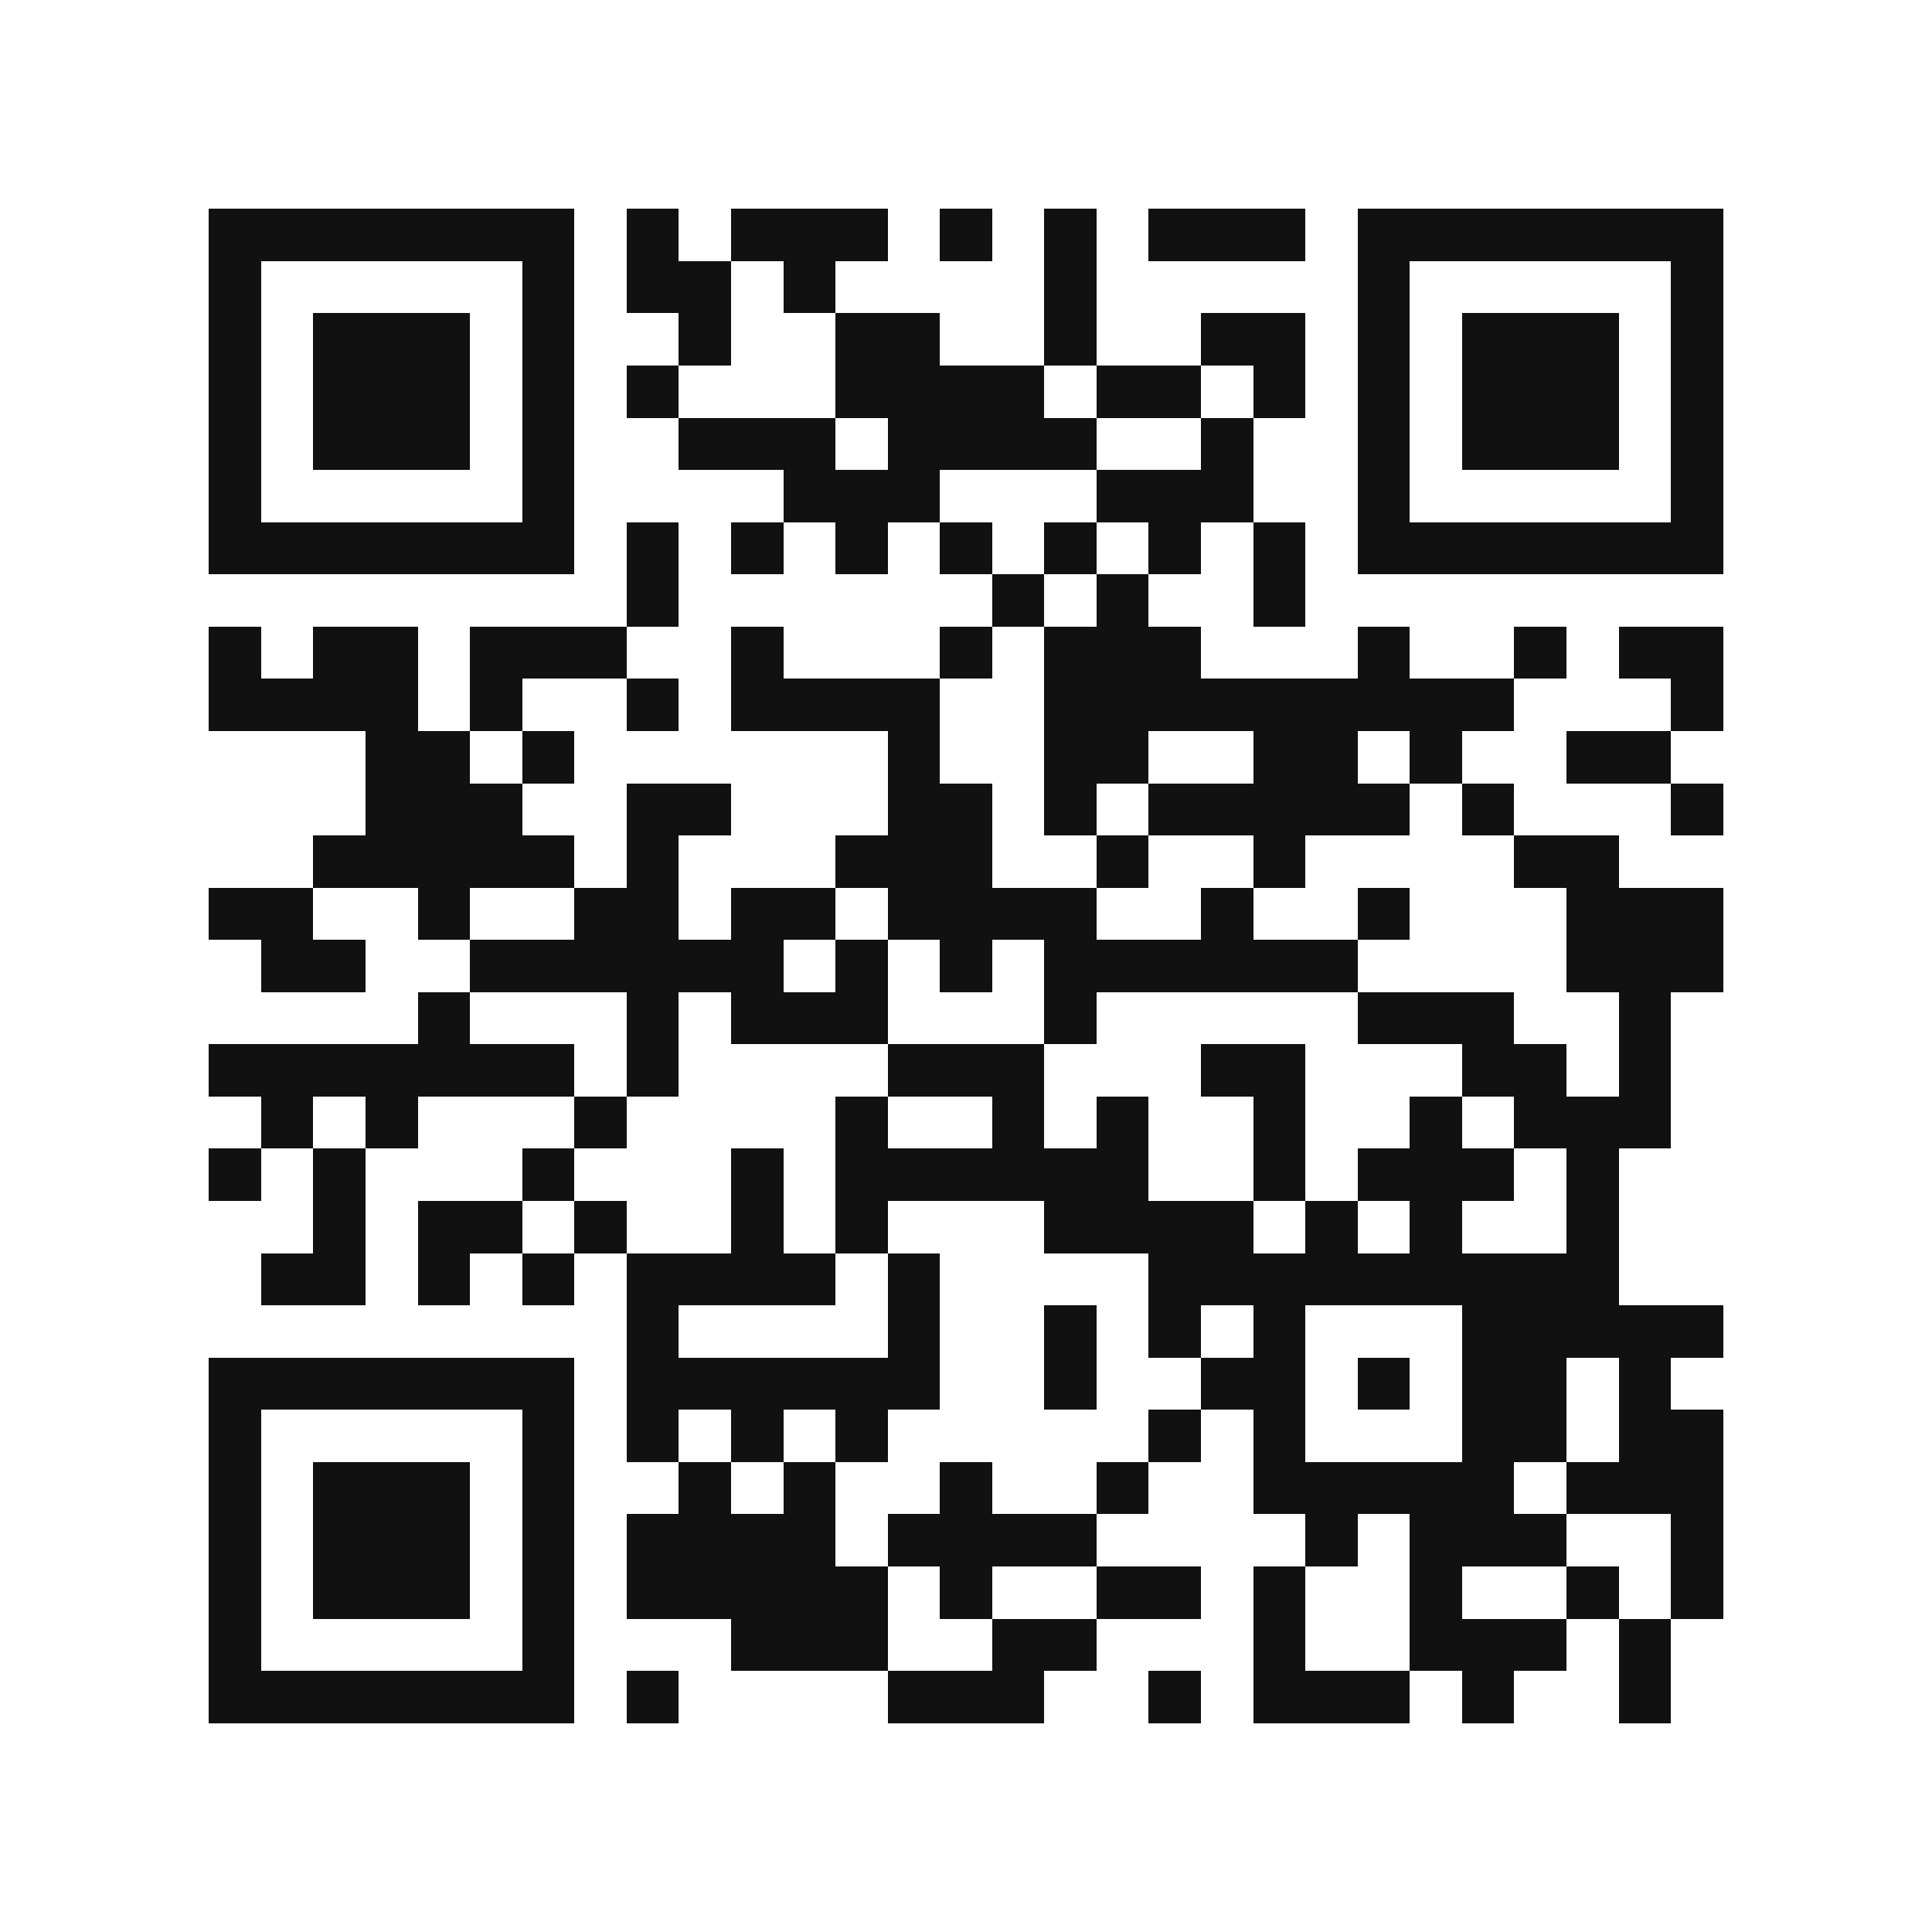
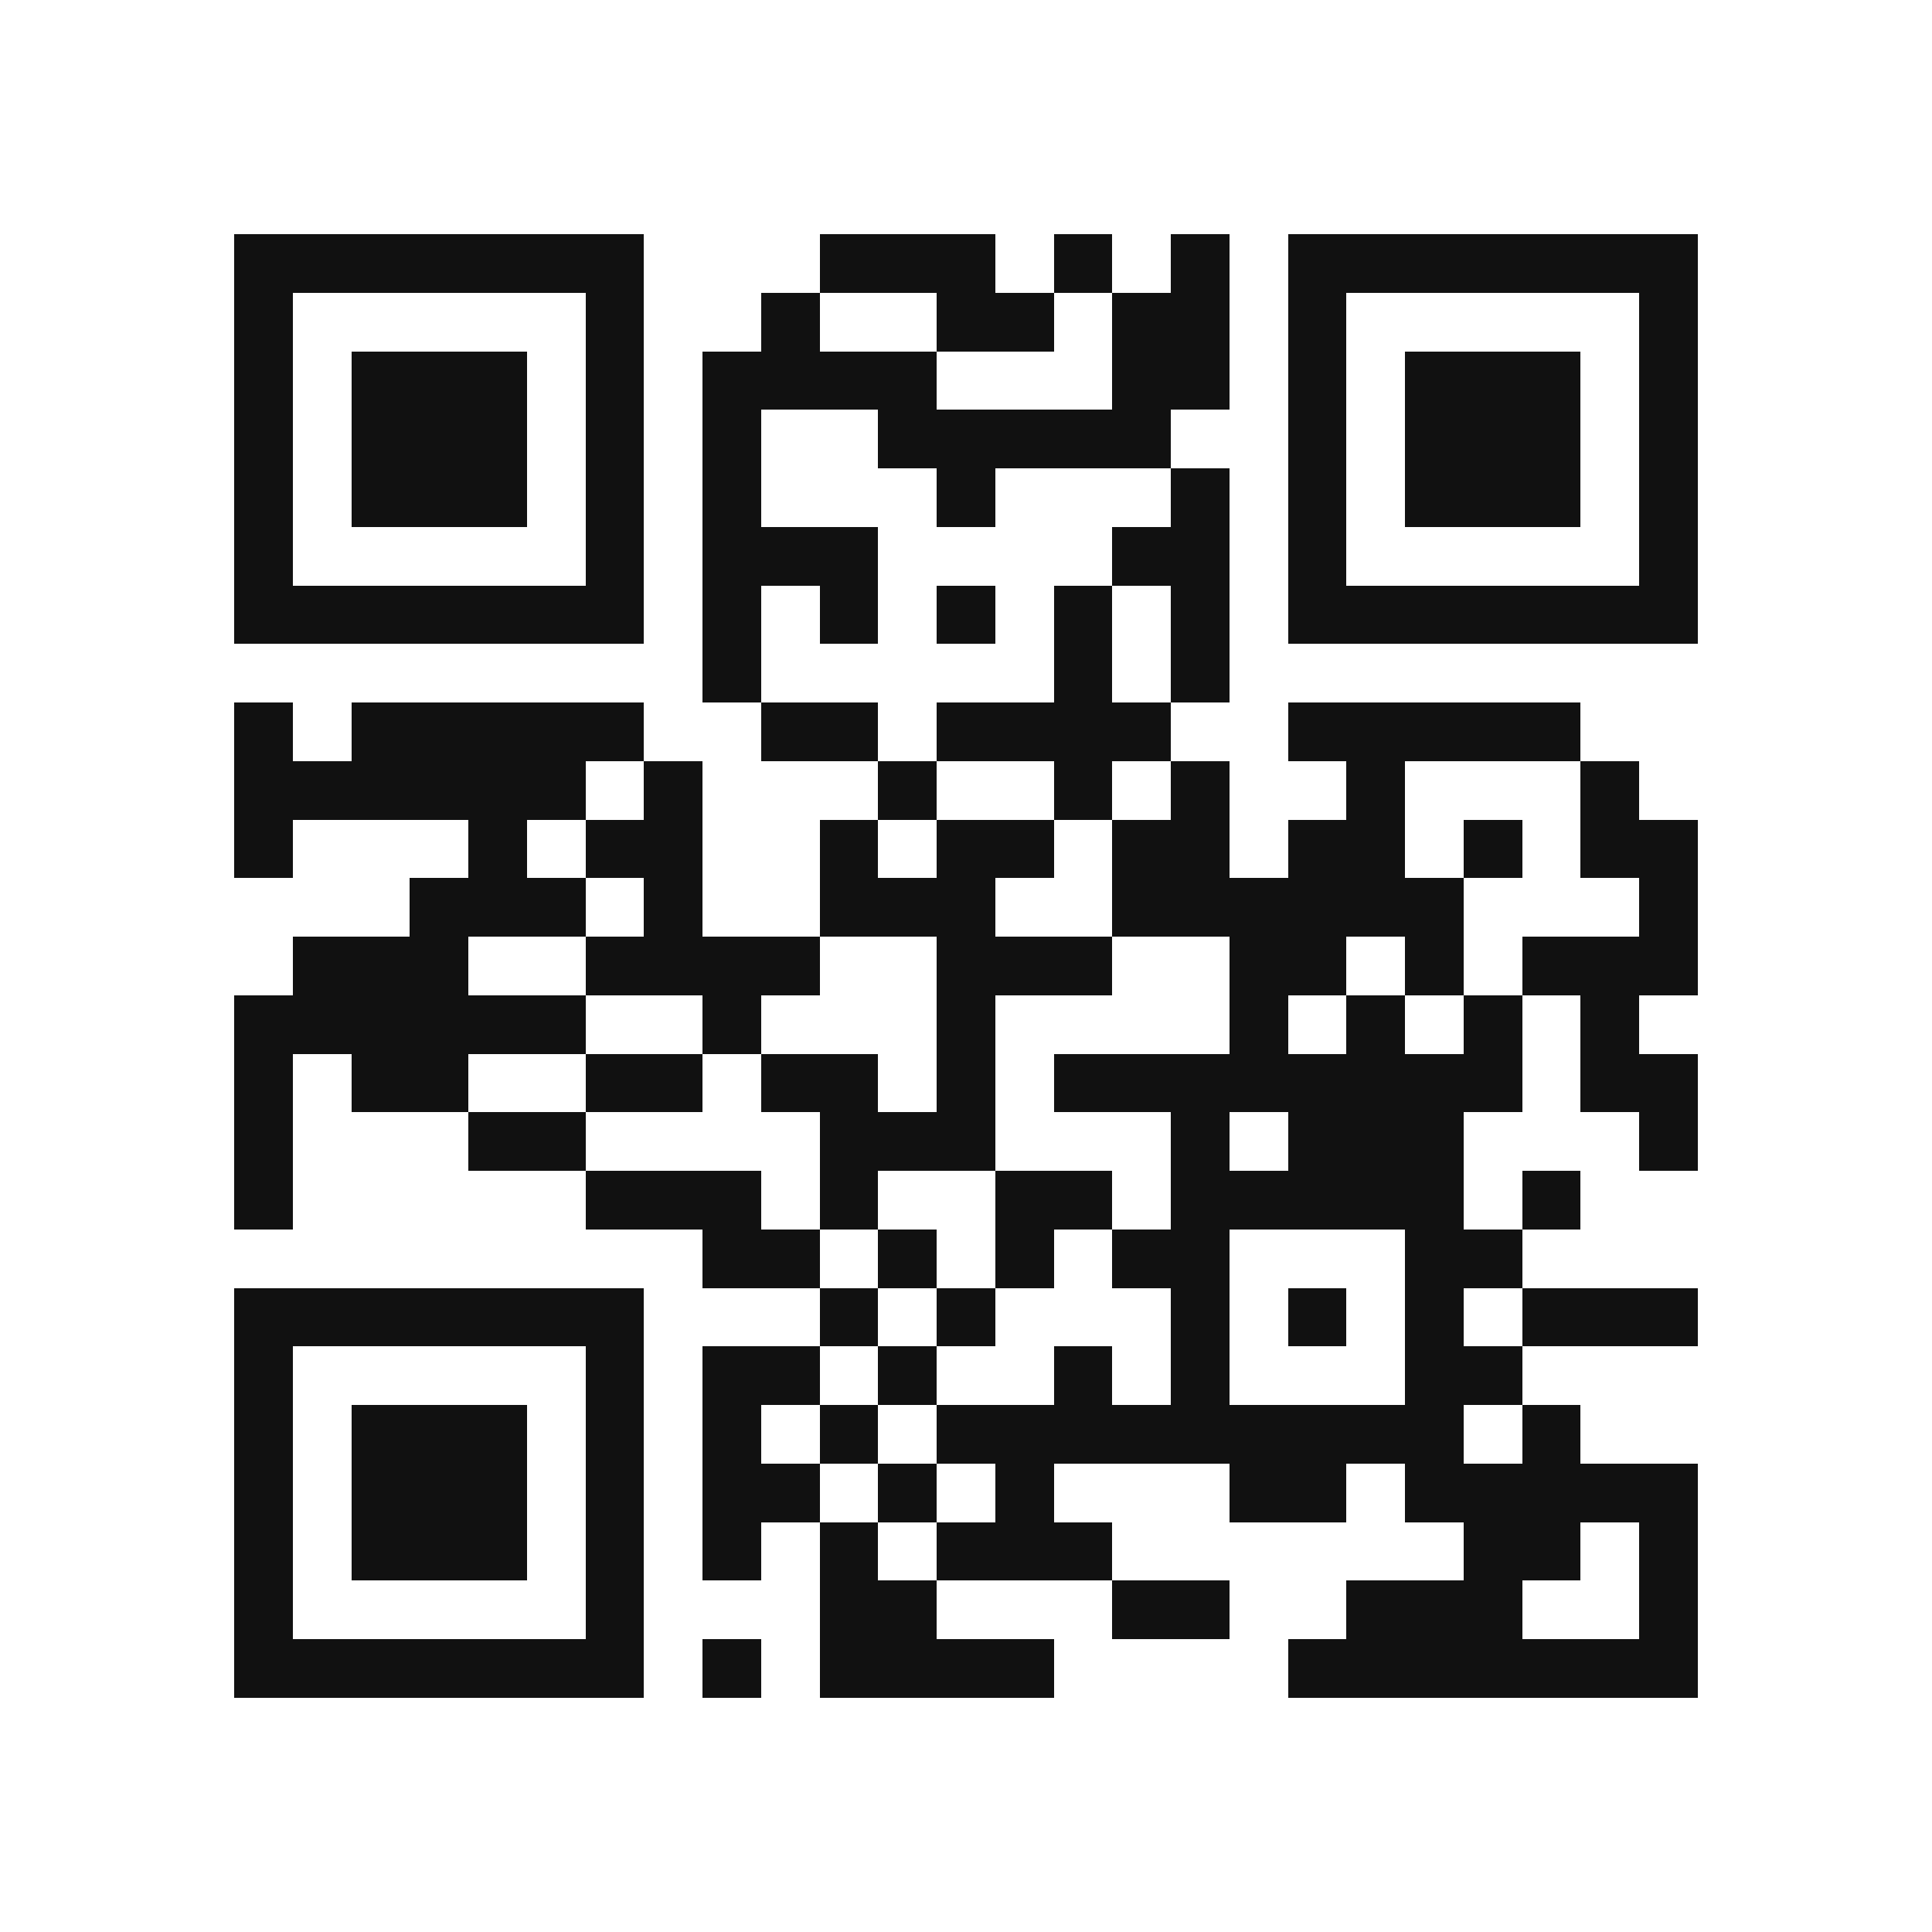
- <svg xmlns="http://www.w3.org/2000/svg" viewBox="0 0 37 37" width="30mm" height="30mm" shape-rendering="crispEdges" role="img" aria-label="QR code vers https://matheo-g.github.io/Communication/">
-   <rect width="37" height="37" fill="#FFFFFF" />
+ <svg xmlns="http://www.w3.org/2000/svg" viewBox="0 0 33 33" width="30mm" height="30mm" shape-rendering="crispEdges" role="img" aria-label="QR code vers https://matheo-gerardin.fr">
+   <rect width="33" height="33" fill="#FFFFFF" />
  <g fill="#111111">
    <rect x="4" y="4" width="1" height="1" />
    <rect x="5" y="4" width="1" height="1" />
    <rect x="6" y="4" width="1" height="1" />
    <rect x="7" y="4" width="1" height="1" />
    <rect x="8" y="4" width="1" height="1" />
    <rect x="9" y="4" width="1" height="1" />
    <rect x="10" y="4" width="1" height="1" />
-     <rect x="12" y="4" width="1" height="1" />
    <rect x="14" y="4" width="1" height="1" />
    <rect x="15" y="4" width="1" height="1" />
    <rect x="16" y="4" width="1" height="1" />
    <rect x="18" y="4" width="1" height="1" />
    <rect x="20" y="4" width="1" height="1" />
    <rect x="22" y="4" width="1" height="1" />
    <rect x="23" y="4" width="1" height="1" />
    <rect x="24" y="4" width="1" height="1" />
+     <rect x="25" y="4" width="1" height="1" />
    <rect x="26" y="4" width="1" height="1" />
    <rect x="27" y="4" width="1" height="1" />
    <rect x="28" y="4" width="1" height="1" />
-     <rect x="29" y="4" width="1" height="1" />
-     <rect x="30" y="4" width="1" height="1" />
-     <rect x="31" y="4" width="1" height="1" />
-     <rect x="32" y="4" width="1" height="1" />
    <rect x="4" y="5" width="1" height="1" />
    <rect x="10" y="5" width="1" height="1" />
-     <rect x="12" y="5" width="1" height="1" />
    <rect x="13" y="5" width="1" height="1" />
-     <rect x="15" y="5" width="1" height="1" />
+     <rect x="16" y="5" width="1" height="1" />
+     <rect x="17" y="5" width="1" height="1" />
+     <rect x="19" y="5" width="1" height="1" />
    <rect x="20" y="5" width="1" height="1" />
-     <rect x="26" y="5" width="1" height="1" />
-     <rect x="32" y="5" width="1" height="1" />
+     <rect x="22" y="5" width="1" height="1" />
+     <rect x="28" y="5" width="1" height="1" />
    <rect x="4" y="6" width="1" height="1" />
    <rect x="6" y="6" width="1" height="1" />
    <rect x="7" y="6" width="1" height="1" />
    <rect x="8" y="6" width="1" height="1" />
    <rect x="10" y="6" width="1" height="1" />
+     <rect x="12" y="6" width="1" height="1" />
    <rect x="13" y="6" width="1" height="1" />
-     <rect x="16" y="6" width="1" height="1" />
-     <rect x="17" y="6" width="1" height="1" />
+     <rect x="14" y="6" width="1" height="1" />
+     <rect x="15" y="6" width="1" height="1" />
+     <rect x="19" y="6" width="1" height="1" />
    <rect x="20" y="6" width="1" height="1" />
-     <rect x="23" y="6" width="1" height="1" />
+     <rect x="22" y="6" width="1" height="1" />
    <rect x="24" y="6" width="1" height="1" />
+     <rect x="25" y="6" width="1" height="1" />
    <rect x="26" y="6" width="1" height="1" />
    <rect x="28" y="6" width="1" height="1" />
-     <rect x="29" y="6" width="1" height="1" />
-     <rect x="30" y="6" width="1" height="1" />
-     <rect x="32" y="6" width="1" height="1" />
    <rect x="4" y="7" width="1" height="1" />
    <rect x="6" y="7" width="1" height="1" />
    <rect x="7" y="7" width="1" height="1" />
    <rect x="8" y="7" width="1" height="1" />
    <rect x="10" y="7" width="1" height="1" />
    <rect x="12" y="7" width="1" height="1" />
+     <rect x="15" y="7" width="1" height="1" />
    <rect x="16" y="7" width="1" height="1" />
    <rect x="17" y="7" width="1" height="1" />
    <rect x="18" y="7" width="1" height="1" />
    <rect x="19" y="7" width="1" height="1" />
-     <rect x="21" y="7" width="1" height="1" />
    <rect x="22" y="7" width="1" height="1" />
    <rect x="24" y="7" width="1" height="1" />
+     <rect x="25" y="7" width="1" height="1" />
    <rect x="26" y="7" width="1" height="1" />
    <rect x="28" y="7" width="1" height="1" />
-     <rect x="29" y="7" width="1" height="1" />
-     <rect x="30" y="7" width="1" height="1" />
-     <rect x="32" y="7" width="1" height="1" />
    <rect x="4" y="8" width="1" height="1" />
    <rect x="6" y="8" width="1" height="1" />
    <rect x="7" y="8" width="1" height="1" />
    <rect x="8" y="8" width="1" height="1" />
    <rect x="10" y="8" width="1" height="1" />
-     <rect x="13" y="8" width="1" height="1" />
-     <rect x="14" y="8" width="1" height="1" />
-     <rect x="15" y="8" width="1" height="1" />
-     <rect x="17" y="8" width="1" height="1" />
-     <rect x="18" y="8" width="1" height="1" />
-     <rect x="19" y="8" width="1" height="1" />
+     <rect x="12" y="8" width="1" height="1" />
+     <rect x="16" y="8" width="1" height="1" />
    <rect x="20" y="8" width="1" height="1" />
-     <rect x="23" y="8" width="1" height="1" />
+     <rect x="22" y="8" width="1" height="1" />
+     <rect x="24" y="8" width="1" height="1" />
+     <rect x="25" y="8" width="1" height="1" />
    <rect x="26" y="8" width="1" height="1" />
    <rect x="28" y="8" width="1" height="1" />
-     <rect x="29" y="8" width="1" height="1" />
-     <rect x="30" y="8" width="1" height="1" />
-     <rect x="32" y="8" width="1" height="1" />
    <rect x="4" y="9" width="1" height="1" />
    <rect x="10" y="9" width="1" height="1" />
-     <rect x="15" y="9" width="1" height="1" />
-     <rect x="16" y="9" width="1" height="1" />
-     <rect x="17" y="9" width="1" height="1" />
-     <rect x="21" y="9" width="1" height="1" />
+     <rect x="12" y="9" width="1" height="1" />
+     <rect x="13" y="9" width="1" height="1" />
+     <rect x="14" y="9" width="1" height="1" />
+     <rect x="19" y="9" width="1" height="1" />
+     <rect x="20" y="9" width="1" height="1" />
    <rect x="22" y="9" width="1" height="1" />
-     <rect x="23" y="9" width="1" height="1" />
-     <rect x="26" y="9" width="1" height="1" />
-     <rect x="32" y="9" width="1" height="1" />
+     <rect x="28" y="9" width="1" height="1" />
    <rect x="4" y="10" width="1" height="1" />
    <rect x="5" y="10" width="1" height="1" />
    <rect x="6" y="10" width="1" height="1" />
    <rect x="7" y="10" width="1" height="1" />
    <rect x="8" y="10" width="1" height="1" />
    <rect x="9" y="10" width="1" height="1" />
    <rect x="10" y="10" width="1" height="1" />
    <rect x="12" y="10" width="1" height="1" />
    <rect x="14" y="10" width="1" height="1" />
    <rect x="16" y="10" width="1" height="1" />
    <rect x="18" y="10" width="1" height="1" />
    <rect x="20" y="10" width="1" height="1" />
    <rect x="22" y="10" width="1" height="1" />
+     <rect x="23" y="10" width="1" height="1" />
    <rect x="24" y="10" width="1" height="1" />
+     <rect x="25" y="10" width="1" height="1" />
    <rect x="26" y="10" width="1" height="1" />
    <rect x="27" y="10" width="1" height="1" />
    <rect x="28" y="10" width="1" height="1" />
-     <rect x="29" y="10" width="1" height="1" />
-     <rect x="30" y="10" width="1" height="1" />
-     <rect x="31" y="10" width="1" height="1" />
-     <rect x="32" y="10" width="1" height="1" />
    <rect x="12" y="11" width="1" height="1" />
-     <rect x="19" y="11" width="1" height="1" />
-     <rect x="21" y="11" width="1" height="1" />
-     <rect x="24" y="11" width="1" height="1" />
+     <rect x="18" y="11" width="1" height="1" />
+     <rect x="20" y="11" width="1" height="1" />
    <rect x="4" y="12" width="1" height="1" />
    <rect x="6" y="12" width="1" height="1" />
    <rect x="7" y="12" width="1" height="1" />
+     <rect x="8" y="12" width="1" height="1" />
    <rect x="9" y="12" width="1" height="1" />
    <rect x="10" y="12" width="1" height="1" />
-     <rect x="11" y="12" width="1" height="1" />
+     <rect x="13" y="12" width="1" height="1" />
    <rect x="14" y="12" width="1" height="1" />
+     <rect x="16" y="12" width="1" height="1" />
+     <rect x="17" y="12" width="1" height="1" />
    <rect x="18" y="12" width="1" height="1" />
-     <rect x="20" y="12" width="1" height="1" />
-     <rect x="21" y="12" width="1" height="1" />
+     <rect x="19" y="12" width="1" height="1" />
    <rect x="22" y="12" width="1" height="1" />
+     <rect x="23" y="12" width="1" height="1" />
+     <rect x="24" y="12" width="1" height="1" />
+     <rect x="25" y="12" width="1" height="1" />
    <rect x="26" y="12" width="1" height="1" />
-     <rect x="29" y="12" width="1" height="1" />
-     <rect x="31" y="12" width="1" height="1" />
-     <rect x="32" y="12" width="1" height="1" />
    <rect x="4" y="13" width="1" height="1" />
    <rect x="5" y="13" width="1" height="1" />
    <rect x="6" y="13" width="1" height="1" />
    <rect x="7" y="13" width="1" height="1" />
+     <rect x="8" y="13" width="1" height="1" />
    <rect x="9" y="13" width="1" height="1" />
-     <rect x="12" y="13" width="1" height="1" />
-     <rect x="14" y="13" width="1" height="1" />
+     <rect x="11" y="13" width="1" height="1" />
    <rect x="15" y="13" width="1" height="1" />
-     <rect x="16" y="13" width="1" height="1" />
-     <rect x="17" y="13" width="1" height="1" />
+     <rect x="18" y="13" width="1" height="1" />
    <rect x="20" y="13" width="1" height="1" />
-     <rect x="21" y="13" width="1" height="1" />
-     <rect x="22" y="13" width="1" height="1" />
    <rect x="23" y="13" width="1" height="1" />
-     <rect x="24" y="13" width="1" height="1" />
-     <rect x="25" y="13" width="1" height="1" />
-     <rect x="26" y="13" width="1" height="1" />
    <rect x="27" y="13" width="1" height="1" />
-     <rect x="28" y="13" width="1" height="1" />
-     <rect x="32" y="13" width="1" height="1" />
-     <rect x="7" y="14" width="1" height="1" />
+     <rect x="4" y="14" width="1" height="1" />
    <rect x="8" y="14" width="1" height="1" />
    <rect x="10" y="14" width="1" height="1" />
+     <rect x="11" y="14" width="1" height="1" />
+     <rect x="14" y="14" width="1" height="1" />
+     <rect x="16" y="14" width="1" height="1" />
    <rect x="17" y="14" width="1" height="1" />
+     <rect x="19" y="14" width="1" height="1" />
    <rect x="20" y="14" width="1" height="1" />
-     <rect x="21" y="14" width="1" height="1" />
-     <rect x="24" y="14" width="1" height="1" />
+     <rect x="22" y="14" width="1" height="1" />
+     <rect x="23" y="14" width="1" height="1" />
    <rect x="25" y="14" width="1" height="1" />
    <rect x="27" y="14" width="1" height="1" />
-     <rect x="30" y="14" width="1" height="1" />
-     <rect x="31" y="14" width="1" height="1" />
+     <rect x="28" y="14" width="1" height="1" />
    <rect x="7" y="15" width="1" height="1" />
    <rect x="8" y="15" width="1" height="1" />
    <rect x="9" y="15" width="1" height="1" />
-     <rect x="12" y="15" width="1" height="1" />
-     <rect x="13" y="15" width="1" height="1" />
-     <rect x="17" y="15" width="1" height="1" />
-     <rect x="18" y="15" width="1" height="1" />
+     <rect x="11" y="15" width="1" height="1" />
+     <rect x="14" y="15" width="1" height="1" />
+     <rect x="15" y="15" width="1" height="1" />
+     <rect x="16" y="15" width="1" height="1" />
+     <rect x="19" y="15" width="1" height="1" />
    <rect x="20" y="15" width="1" height="1" />
+     <rect x="21" y="15" width="1" height="1" />
    <rect x="22" y="15" width="1" height="1" />
    <rect x="23" y="15" width="1" height="1" />
    <rect x="24" y="15" width="1" height="1" />
-     <rect x="25" y="15" width="1" height="1" />
-     <rect x="26" y="15" width="1" height="1" />
    <rect x="28" y="15" width="1" height="1" />
-     <rect x="32" y="15" width="1" height="1" />
+     <rect x="5" y="16" width="1" height="1" />
    <rect x="6" y="16" width="1" height="1" />
    <rect x="7" y="16" width="1" height="1" />
-     <rect x="8" y="16" width="1" height="1" />
-     <rect x="9" y="16" width="1" height="1" />
    <rect x="10" y="16" width="1" height="1" />
+     <rect x="11" y="16" width="1" height="1" />
    <rect x="12" y="16" width="1" height="1" />
+     <rect x="13" y="16" width="1" height="1" />
    <rect x="16" y="16" width="1" height="1" />
    <rect x="17" y="16" width="1" height="1" />
    <rect x="18" y="16" width="1" height="1" />
    <rect x="21" y="16" width="1" height="1" />
+     <rect x="22" y="16" width="1" height="1" />
    <rect x="24" y="16" width="1" height="1" />
-     <rect x="29" y="16" width="1" height="1" />
-     <rect x="30" y="16" width="1" height="1" />
+     <rect x="26" y="16" width="1" height="1" />
+     <rect x="27" y="16" width="1" height="1" />
+     <rect x="28" y="16" width="1" height="1" />
    <rect x="4" y="17" width="1" height="1" />
    <rect x="5" y="17" width="1" height="1" />
+     <rect x="6" y="17" width="1" height="1" />
+     <rect x="7" y="17" width="1" height="1" />
    <rect x="8" y="17" width="1" height="1" />
-     <rect x="11" y="17" width="1" height="1" />
+     <rect x="9" y="17" width="1" height="1" />
    <rect x="12" y="17" width="1" height="1" />
-     <rect x="14" y="17" width="1" height="1" />
-     <rect x="15" y="17" width="1" height="1" />
-     <rect x="17" y="17" width="1" height="1" />
-     <rect x="18" y="17" width="1" height="1" />
-     <rect x="19" y="17" width="1" height="1" />
-     <rect x="20" y="17" width="1" height="1" />
+     <rect x="16" y="17" width="1" height="1" />
+     <rect x="21" y="17" width="1" height="1" />
    <rect x="23" y="17" width="1" height="1" />
-     <rect x="26" y="17" width="1" height="1" />
-     <rect x="30" y="17" width="1" height="1" />
-     <rect x="31" y="17" width="1" height="1" />
-     <rect x="32" y="17" width="1" height="1" />
-     <rect x="5" y="18" width="1" height="1" />
+     <rect x="25" y="17" width="1" height="1" />
+     <rect x="27" y="17" width="1" height="1" />
+     <rect x="4" y="18" width="1" height="1" />
    <rect x="6" y="18" width="1" height="1" />
-     <rect x="9" y="18" width="1" height="1" />
+     <rect x="7" y="18" width="1" height="1" />
    <rect x="10" y="18" width="1" height="1" />
    <rect x="11" y="18" width="1" height="1" />
-     <rect x="12" y="18" width="1" height="1" />
    <rect x="13" y="18" width="1" height="1" />
    <rect x="14" y="18" width="1" height="1" />
    <rect x="16" y="18" width="1" height="1" />
    <rect x="18" y="18" width="1" height="1" />
+     <rect x="19" y="18" width="1" height="1" />
    <rect x="20" y="18" width="1" height="1" />
    <rect x="21" y="18" width="1" height="1" />
    <rect x="22" y="18" width="1" height="1" />
    <rect x="23" y="18" width="1" height="1" />
    <rect x="24" y="18" width="1" height="1" />
    <rect x="25" y="18" width="1" height="1" />
-     <rect x="30" y="18" width="1" height="1" />
-     <rect x="31" y="18" width="1" height="1" />
-     <rect x="32" y="18" width="1" height="1" />
+     <rect x="27" y="18" width="1" height="1" />
+     <rect x="28" y="18" width="1" height="1" />
+     <rect x="4" y="19" width="1" height="1" />
    <rect x="8" y="19" width="1" height="1" />
-     <rect x="12" y="19" width="1" height="1" />
+     <rect x="9" y="19" width="1" height="1" />
    <rect x="14" y="19" width="1" height="1" />
    <rect x="15" y="19" width="1" height="1" />
    <rect x="16" y="19" width="1" height="1" />
    <rect x="20" y="19" width="1" height="1" />
-     <rect x="26" y="19" width="1" height="1" />
-     <rect x="27" y="19" width="1" height="1" />
+     <rect x="22" y="19" width="1" height="1" />
+     <rect x="23" y="19" width="1" height="1" />
+     <rect x="24" y="19" width="1" height="1" />
    <rect x="28" y="19" width="1" height="1" />
-     <rect x="31" y="19" width="1" height="1" />
    <rect x="4" y="20" width="1" height="1" />
-     <rect x="5" y="20" width="1" height="1" />
-     <rect x="6" y="20" width="1" height="1" />
-     <rect x="7" y="20" width="1" height="1" />
-     <rect x="8" y="20" width="1" height="1" />
-     <rect x="9" y="20" width="1" height="1" />
    <rect x="10" y="20" width="1" height="1" />
+     <rect x="11" y="20" width="1" height="1" />
    <rect x="12" y="20" width="1" height="1" />
+     <rect x="14" y="20" width="1" height="1" />
    <rect x="17" y="20" width="1" height="1" />
    <rect x="18" y="20" width="1" height="1" />
-     <rect x="19" y="20" width="1" height="1" />
+     <rect x="20" y="20" width="1" height="1" />
+     <rect x="21" y="20" width="1" height="1" />
+     <rect x="22" y="20" width="1" height="1" />
    <rect x="23" y="20" width="1" height="1" />
    <rect x="24" y="20" width="1" height="1" />
-     <rect x="28" y="20" width="1" height="1" />
-     <rect x="29" y="20" width="1" height="1" />
-     <rect x="31" y="20" width="1" height="1" />
-     <rect x="5" y="21" width="1" height="1" />
-     <rect x="7" y="21" width="1" height="1" />
-     <rect x="11" y="21" width="1" height="1" />
-     <rect x="16" y="21" width="1" height="1" />
+     <rect x="26" y="20" width="1" height="1" />
+     <rect x="12" y="21" width="1" height="1" />
+     <rect x="13" y="21" width="1" height="1" />
+     <rect x="15" y="21" width="1" height="1" />
+     <rect x="17" y="21" width="1" height="1" />
    <rect x="19" y="21" width="1" height="1" />
-     <rect x="21" y="21" width="1" height="1" />
+     <rect x="20" y="21" width="1" height="1" />
    <rect x="24" y="21" width="1" height="1" />
-     <rect x="27" y="21" width="1" height="1" />
-     <rect x="29" y="21" width="1" height="1" />
-     <rect x="30" y="21" width="1" height="1" />
-     <rect x="31" y="21" width="1" height="1" />
+     <rect x="25" y="21" width="1" height="1" />
    <rect x="4" y="22" width="1" height="1" />
+     <rect x="5" y="22" width="1" height="1" />
    <rect x="6" y="22" width="1" height="1" />
+     <rect x="7" y="22" width="1" height="1" />
+     <rect x="8" y="22" width="1" height="1" />
+     <rect x="9" y="22" width="1" height="1" />
    <rect x="10" y="22" width="1" height="1" />
    <rect x="14" y="22" width="1" height="1" />
    <rect x="16" y="22" width="1" height="1" />
-     <rect x="17" y="22" width="1" height="1" />
-     <rect x="18" y="22" width="1" height="1" />
-     <rect x="19" y="22" width="1" height="1" />
    <rect x="20" y="22" width="1" height="1" />
-     <rect x="21" y="22" width="1" height="1" />
+     <rect x="22" y="22" width="1" height="1" />
    <rect x="24" y="22" width="1" height="1" />
    <rect x="26" y="22" width="1" height="1" />
    <rect x="27" y="22" width="1" height="1" />
    <rect x="28" y="22" width="1" height="1" />
-     <rect x="30" y="22" width="1" height="1" />
-     <rect x="6" y="23" width="1" height="1" />
-     <rect x="8" y="23" width="1" height="1" />
-     <rect x="9" y="23" width="1" height="1" />
-     <rect x="11" y="23" width="1" height="1" />
-     <rect x="14" y="23" width="1" height="1" />
-     <rect x="16" y="23" width="1" height="1" />
+     <rect x="4" y="23" width="1" height="1" />
+     <rect x="10" y="23" width="1" height="1" />
+     <rect x="12" y="23" width="1" height="1" />
+     <rect x="13" y="23" width="1" height="1" />
+     <rect x="15" y="23" width="1" height="1" />
+     <rect x="18" y="23" width="1" height="1" />
    <rect x="20" y="23" width="1" height="1" />
-     <rect x="21" y="23" width="1" height="1" />
-     <rect x="22" y="23" width="1" height="1" />
-     <rect x="23" y="23" width="1" height="1" />
+     <rect x="24" y="23" width="1" height="1" />
    <rect x="25" y="23" width="1" height="1" />
-     <rect x="27" y="23" width="1" height="1" />
-     <rect x="30" y="23" width="1" height="1" />
-     <rect x="5" y="24" width="1" height="1" />
+     <rect x="4" y="24" width="1" height="1" />
    <rect x="6" y="24" width="1" height="1" />
+     <rect x="7" y="24" width="1" height="1" />
    <rect x="8" y="24" width="1" height="1" />
    <rect x="10" y="24" width="1" height="1" />
    <rect x="12" y="24" width="1" height="1" />
-     <rect x="13" y="24" width="1" height="1" />
    <rect x="14" y="24" width="1" height="1" />
-     <rect x="15" y="24" width="1" height="1" />
+     <rect x="16" y="24" width="1" height="1" />
    <rect x="17" y="24" width="1" height="1" />
+     <rect x="18" y="24" width="1" height="1" />
+     <rect x="19" y="24" width="1" height="1" />
+     <rect x="20" y="24" width="1" height="1" />
+     <rect x="21" y="24" width="1" height="1" />
    <rect x="22" y="24" width="1" height="1" />
    <rect x="23" y="24" width="1" height="1" />
    <rect x="24" y="24" width="1" height="1" />
-     <rect x="25" y="24" width="1" height="1" />
    <rect x="26" y="24" width="1" height="1" />
-     <rect x="27" y="24" width="1" height="1" />
-     <rect x="28" y="24" width="1" height="1" />
-     <rect x="29" y="24" width="1" height="1" />
-     <rect x="30" y="24" width="1" height="1" />
+     <rect x="4" y="25" width="1" height="1" />
+     <rect x="6" y="25" width="1" height="1" />
+     <rect x="7" y="25" width="1" height="1" />
+     <rect x="8" y="25" width="1" height="1" />
+     <rect x="10" y="25" width="1" height="1" />
    <rect x="12" y="25" width="1" height="1" />
+     <rect x="13" y="25" width="1" height="1" />
+     <rect x="15" y="25" width="1" height="1" />
    <rect x="17" y="25" width="1" height="1" />
-     <rect x="20" y="25" width="1" height="1" />
+     <rect x="21" y="25" width="1" height="1" />
    <rect x="22" y="25" width="1" height="1" />
    <rect x="24" y="25" width="1" height="1" />
+     <rect x="25" y="25" width="1" height="1" />
+     <rect x="26" y="25" width="1" height="1" />
+     <rect x="27" y="25" width="1" height="1" />
    <rect x="28" y="25" width="1" height="1" />
-     <rect x="29" y="25" width="1" height="1" />
-     <rect x="30" y="25" width="1" height="1" />
-     <rect x="31" y="25" width="1" height="1" />
-     <rect x="32" y="25" width="1" height="1" />
    <rect x="4" y="26" width="1" height="1" />
-     <rect x="5" y="26" width="1" height="1" />
    <rect x="6" y="26" width="1" height="1" />
    <rect x="7" y="26" width="1" height="1" />
    <rect x="8" y="26" width="1" height="1" />
-     <rect x="9" y="26" width="1" height="1" />
    <rect x="10" y="26" width="1" height="1" />
    <rect x="12" y="26" width="1" height="1" />
-     <rect x="13" y="26" width="1" height="1" />
    <rect x="14" y="26" width="1" height="1" />
-     <rect x="15" y="26" width="1" height="1" />
    <rect x="16" y="26" width="1" height="1" />
    <rect x="17" y="26" width="1" height="1" />
-     <rect x="20" y="26" width="1" height="1" />
-     <rect x="23" y="26" width="1" height="1" />
-     <rect x="24" y="26" width="1" height="1" />
+     <rect x="18" y="26" width="1" height="1" />
+     <rect x="25" y="26" width="1" height="1" />
    <rect x="26" y="26" width="1" height="1" />
    <rect x="28" y="26" width="1" height="1" />
-     <rect x="29" y="26" width="1" height="1" />
-     <rect x="31" y="26" width="1" height="1" />
    <rect x="4" y="27" width="1" height="1" />
    <rect x="10" y="27" width="1" height="1" />
-     <rect x="12" y="27" width="1" height="1" />
    <rect x="14" y="27" width="1" height="1" />
-     <rect x="16" y="27" width="1" height="1" />
-     <rect x="22" y="27" width="1" height="1" />
+     <rect x="15" y="27" width="1" height="1" />
+     <rect x="19" y="27" width="1" height="1" />
+     <rect x="20" y="27" width="1" height="1" />
+     <rect x="23" y="27" width="1" height="1" />
    <rect x="24" y="27" width="1" height="1" />
+     <rect x="25" y="27" width="1" height="1" />
    <rect x="28" y="27" width="1" height="1" />
-     <rect x="29" y="27" width="1" height="1" />
-     <rect x="31" y="27" width="1" height="1" />
-     <rect x="32" y="27" width="1" height="1" />
    <rect x="4" y="28" width="1" height="1" />
+     <rect x="5" y="28" width="1" height="1" />
    <rect x="6" y="28" width="1" height="1" />
    <rect x="7" y="28" width="1" height="1" />
    <rect x="8" y="28" width="1" height="1" />
+     <rect x="9" y="28" width="1" height="1" />
    <rect x="10" y="28" width="1" height="1" />
-     <rect x="13" y="28" width="1" height="1" />
+     <rect x="12" y="28" width="1" height="1" />
+     <rect x="14" y="28" width="1" height="1" />
    <rect x="15" y="28" width="1" height="1" />
-     <rect x="18" y="28" width="1" height="1" />
-     <rect x="21" y="28" width="1" height="1" />
+     <rect x="16" y="28" width="1" height="1" />
+     <rect x="17" y="28" width="1" height="1" />
+     <rect x="22" y="28" width="1" height="1" />
+     <rect x="23" y="28" width="1" height="1" />
    <rect x="24" y="28" width="1" height="1" />
    <rect x="25" y="28" width="1" height="1" />
    <rect x="26" y="28" width="1" height="1" />
    <rect x="27" y="28" width="1" height="1" />
    <rect x="28" y="28" width="1" height="1" />
-     <rect x="30" y="28" width="1" height="1" />
-     <rect x="31" y="28" width="1" height="1" />
-     <rect x="32" y="28" width="1" height="1" />
-     <rect x="4" y="29" width="1" height="1" />
-     <rect x="6" y="29" width="1" height="1" />
-     <rect x="7" y="29" width="1" height="1" />
-     <rect x="8" y="29" width="1" height="1" />
-     <rect x="10" y="29" width="1" height="1" />
-     <rect x="12" y="29" width="1" height="1" />
-     <rect x="13" y="29" width="1" height="1" />
-     <rect x="14" y="29" width="1" height="1" />
-     <rect x="15" y="29" width="1" height="1" />
-     <rect x="17" y="29" width="1" height="1" />
-     <rect x="18" y="29" width="1" height="1" />
-     <rect x="19" y="29" width="1" height="1" />
-     <rect x="20" y="29" width="1" height="1" />
-     <rect x="25" y="29" width="1" height="1" />
-     <rect x="27" y="29" width="1" height="1" />
-     <rect x="28" y="29" width="1" height="1" />
-     <rect x="29" y="29" width="1" height="1" />
-     <rect x="32" y="29" width="1" height="1" />
-     <rect x="4" y="30" width="1" height="1" />
-     <rect x="6" y="30" width="1" height="1" />
-     <rect x="7" y="30" width="1" height="1" />
-     <rect x="8" y="30" width="1" height="1" />
-     <rect x="10" y="30" width="1" height="1" />
-     <rect x="12" y="30" width="1" height="1" />
-     <rect x="13" y="30" width="1" height="1" />
-     <rect x="14" y="30" width="1" height="1" />
-     <rect x="15" y="30" width="1" height="1" />
-     <rect x="16" y="30" width="1" height="1" />
-     <rect x="18" y="30" width="1" height="1" />
-     <rect x="21" y="30" width="1" height="1" />
-     <rect x="22" y="30" width="1" height="1" />
-     <rect x="24" y="30" width="1" height="1" />
-     <rect x="27" y="30" width="1" height="1" />
-     <rect x="30" y="30" width="1" height="1" />
-     <rect x="32" y="30" width="1" height="1" />
-     <rect x="4" y="31" width="1" height="1" />
-     <rect x="10" y="31" width="1" height="1" />
-     <rect x="14" y="31" width="1" height="1" />
-     <rect x="15" y="31" width="1" height="1" />
-     <rect x="16" y="31" width="1" height="1" />
-     <rect x="19" y="31" width="1" height="1" />
-     <rect x="20" y="31" width="1" height="1" />
-     <rect x="24" y="31" width="1" height="1" />
-     <rect x="27" y="31" width="1" height="1" />
-     <rect x="28" y="31" width="1" height="1" />
-     <rect x="29" y="31" width="1" height="1" />
-     <rect x="31" y="31" width="1" height="1" />
-     <rect x="4" y="32" width="1" height="1" />
-     <rect x="5" y="32" width="1" height="1" />
-     <rect x="6" y="32" width="1" height="1" />
-     <rect x="7" y="32" width="1" height="1" />
-     <rect x="8" y="32" width="1" height="1" />
-     <rect x="9" y="32" width="1" height="1" />
-     <rect x="10" y="32" width="1" height="1" />
-     <rect x="12" y="32" width="1" height="1" />
-     <rect x="17" y="32" width="1" height="1" />
-     <rect x="18" y="32" width="1" height="1" />
-     <rect x="19" y="32" width="1" height="1" />
-     <rect x="22" y="32" width="1" height="1" />
-     <rect x="24" y="32" width="1" height="1" />
-     <rect x="25" y="32" width="1" height="1" />
-     <rect x="26" y="32" width="1" height="1" />
-     <rect x="28" y="32" width="1" height="1" />
-     <rect x="31" y="32" width="1" height="1" />
  </g>
</svg>
